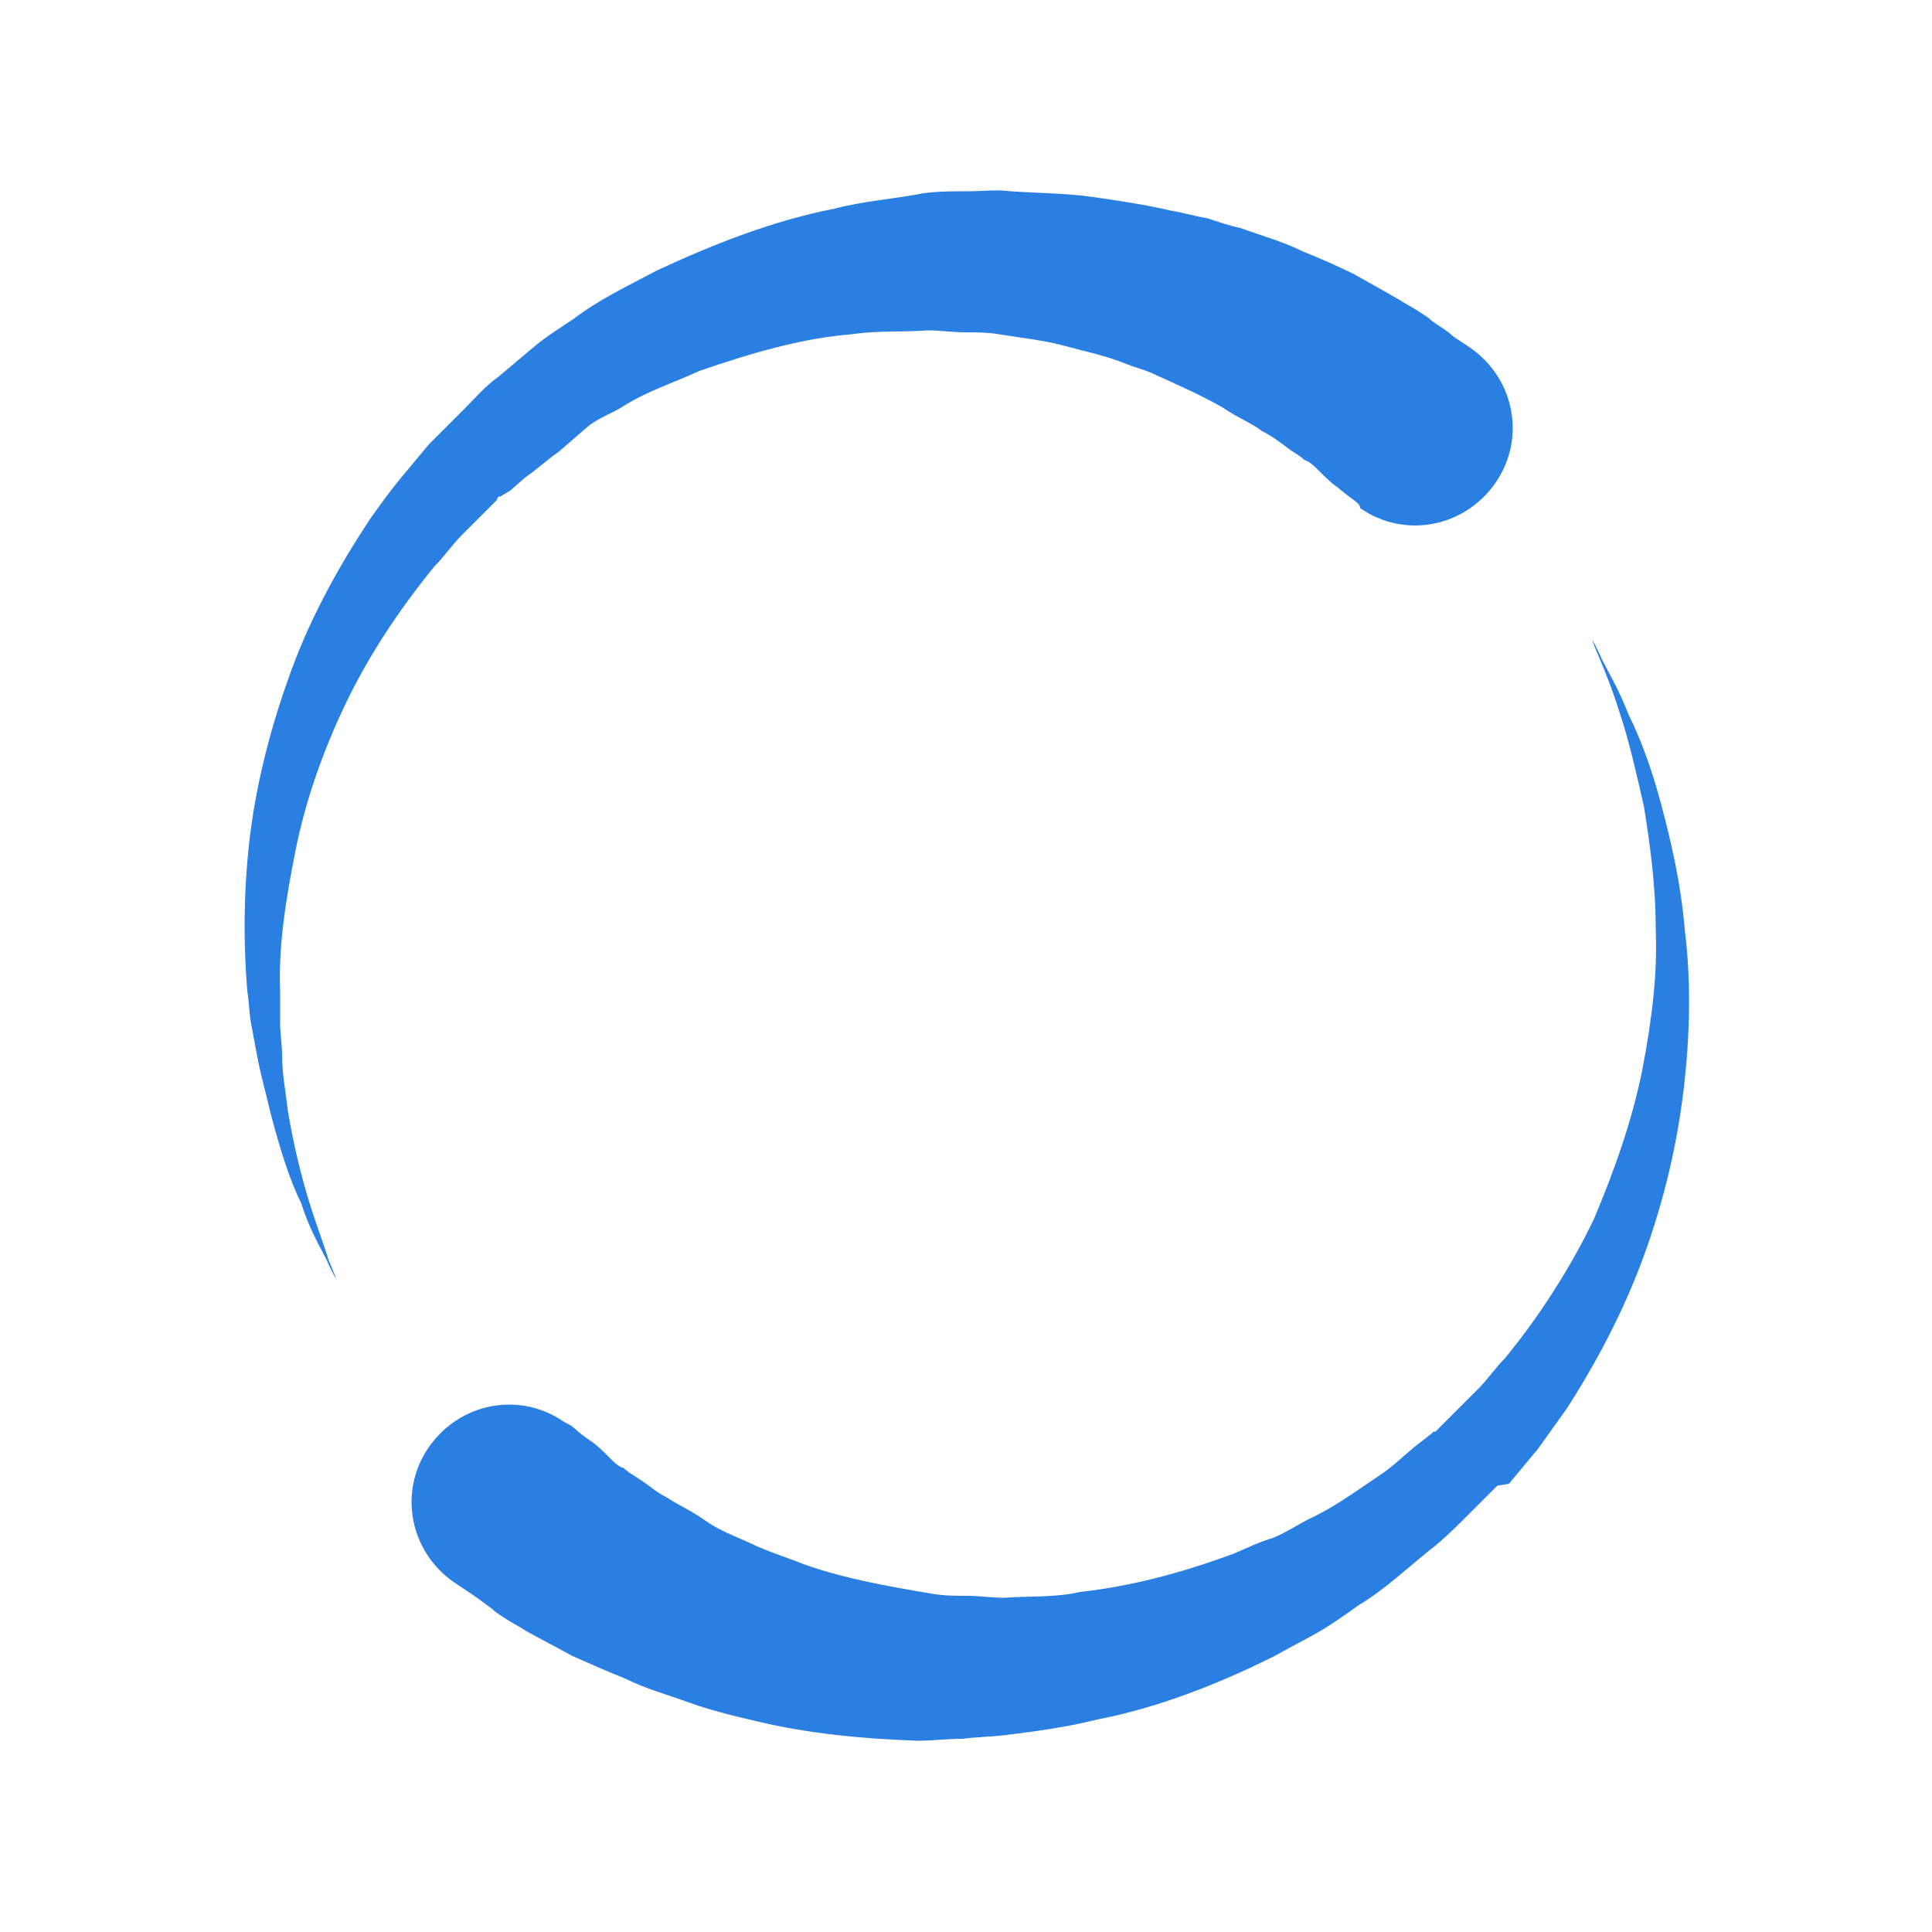
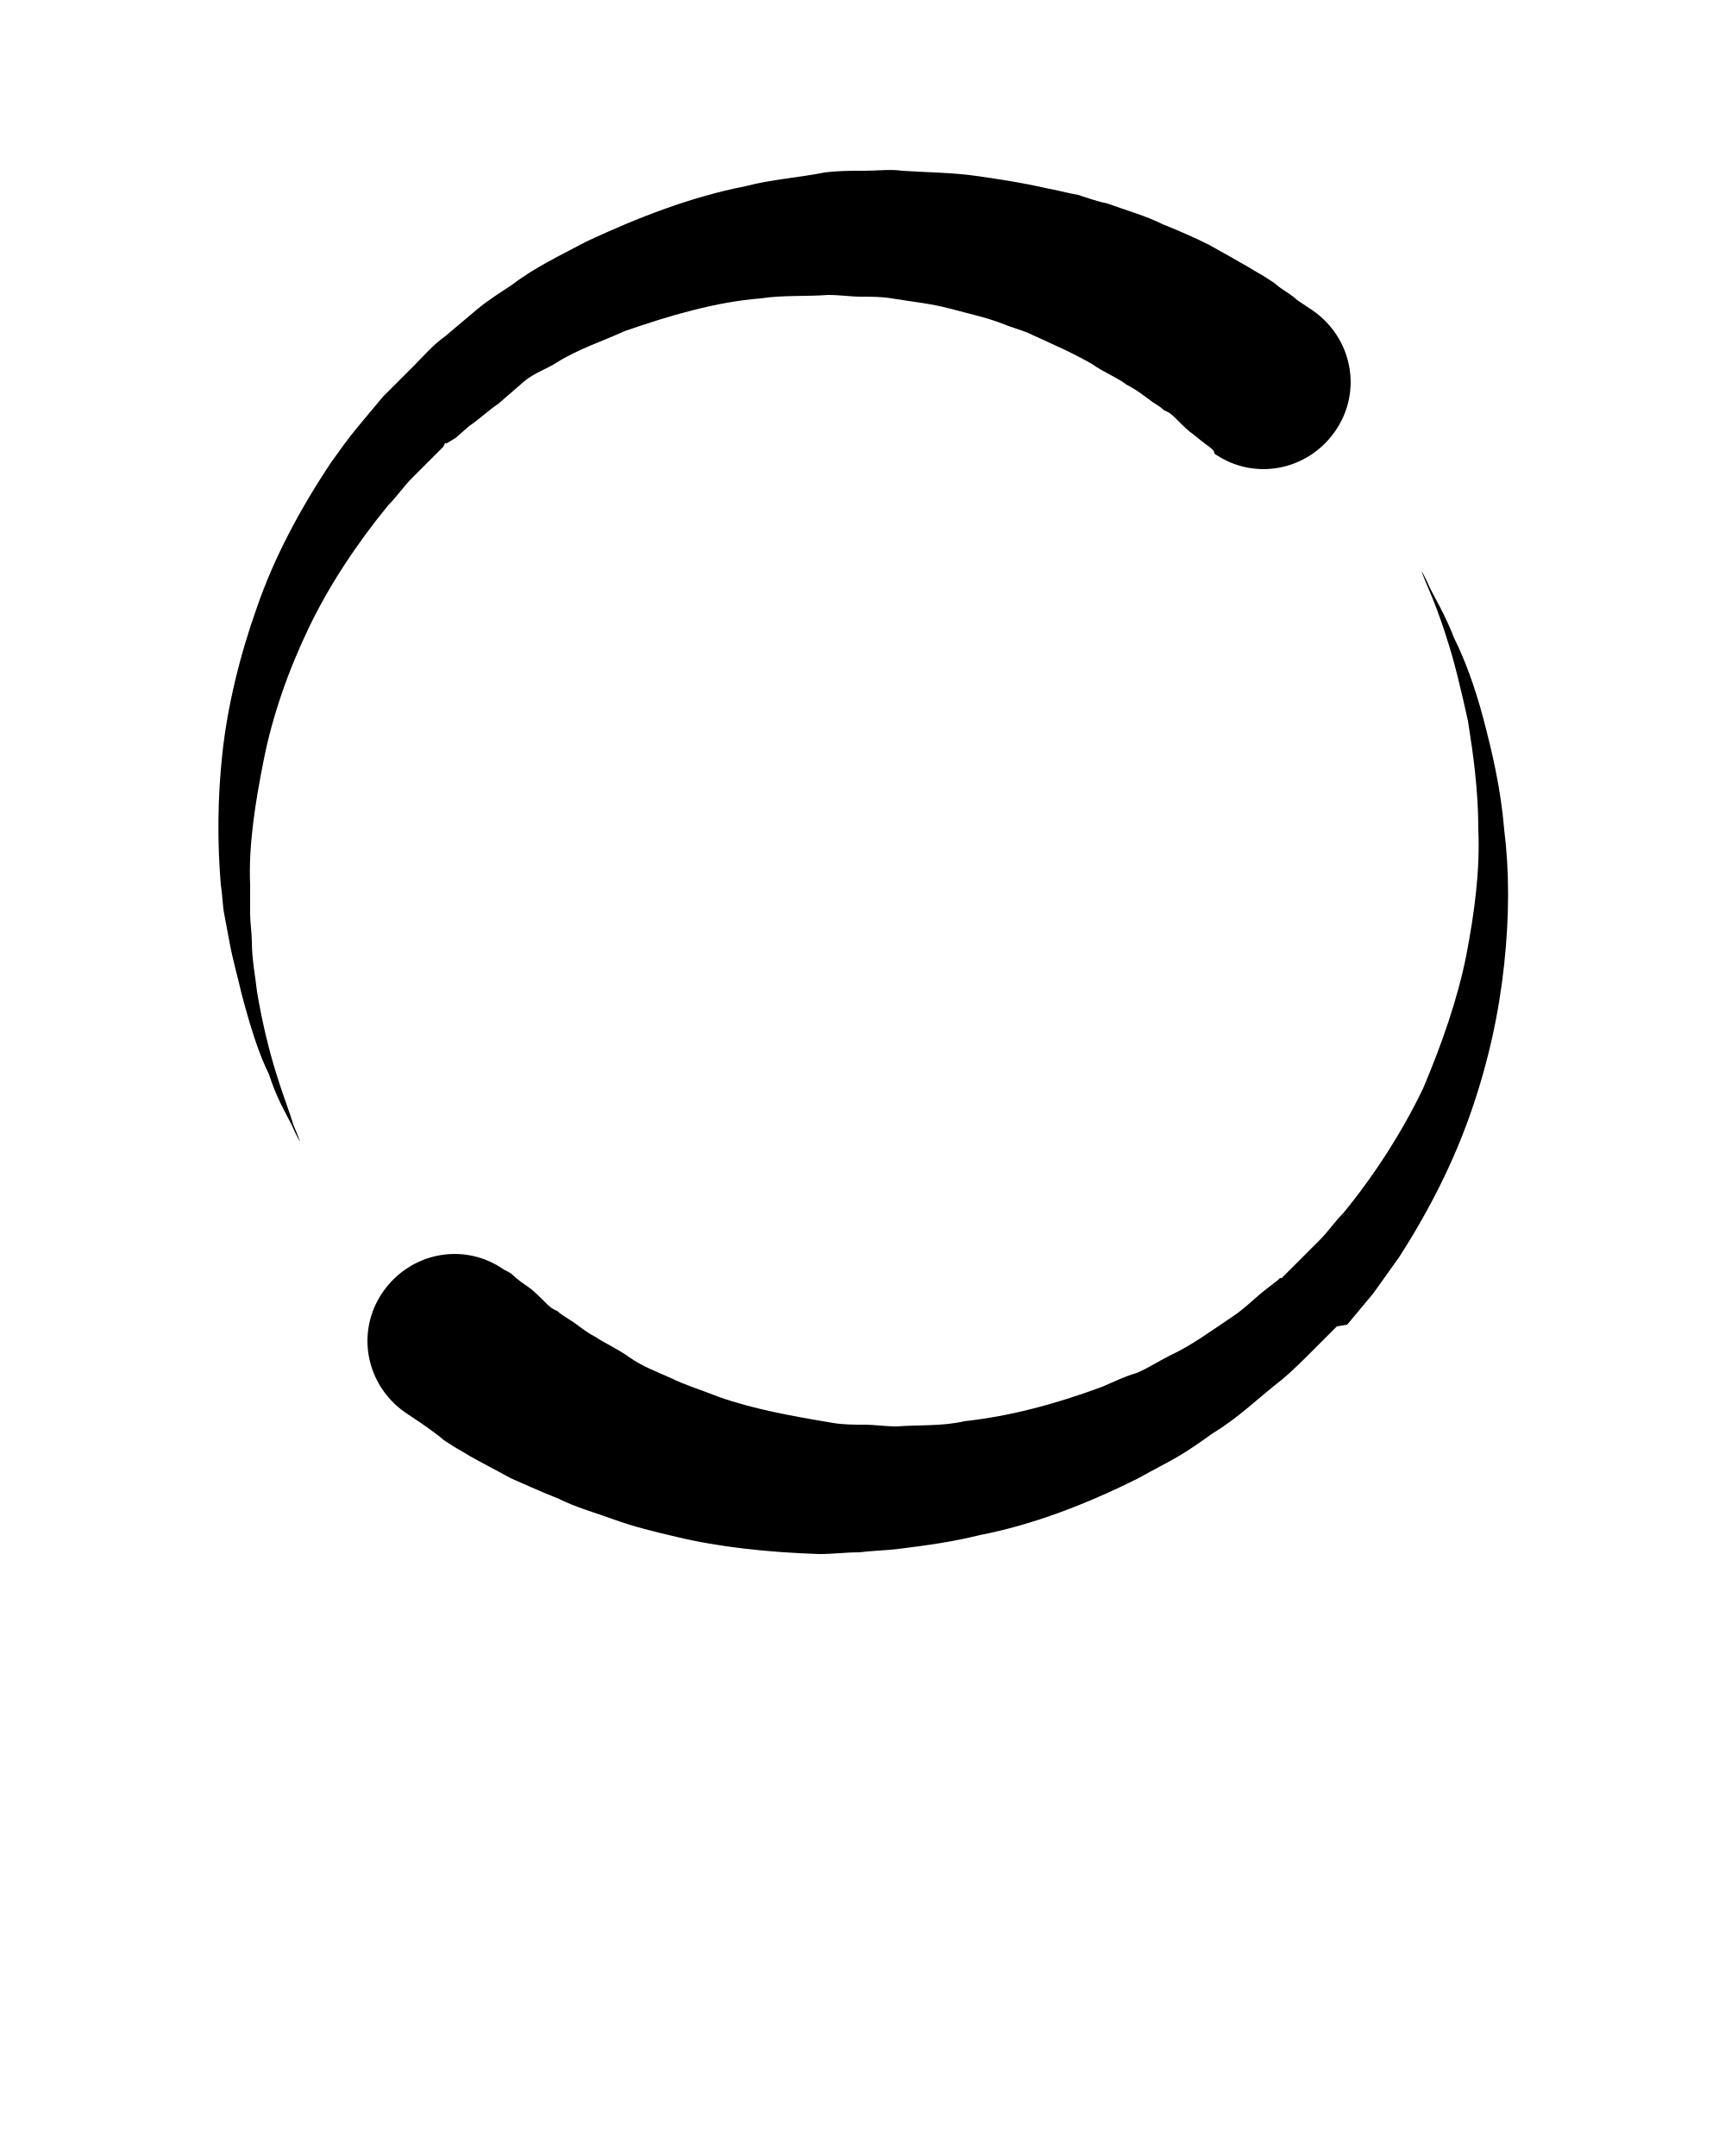
- <svg xmlns="http://www.w3.org/2000/svg" version="1.1" id="Слой_1" x="0px" y="0px" viewBox="0 0 100 100" xml:space="preserve" fill="#297fe2">
+ <svg xmlns="http://www.w3.org/2000/svg" version="1.1" id="Слой_1" x="0px" y="0px" viewBox="0 0 100 125" style="enable-background:new 0 0 100 125;" xml:space="preserve">
  <path d="M29.7,73.9c0,0,0.3,0.3,0.9,0.7c0.3,0.2,0.6,0.5,1,0.9c0.2,0.2,0.4,0.4,0.7,0.5c0.2,0.2,0.4,0.3,0.7,0.5  c0.5,0.3,0.9,0.7,1.5,1c0.6,0.4,1.3,0.7,2,1.2s1.5,0.8,2.4,1.2c0.8,0.4,1.8,0.7,2.8,1.1c2,0.7,4.2,1.1,6.6,1.5  c0.6,0.1,1.2,0.1,1.8,0.1s1.2,0.1,1.9,0.1c1.3-0.1,2.6,0,3.9-0.3c2.7-0.3,5.3-1,8-2c0.7-0.3,1.3-0.6,2-0.8c0.7-0.3,1.3-0.7,1.9-1  c1.3-0.6,2.5-1.5,3.7-2.3c0.6-0.4,1.1-0.9,1.7-1.4l0.9-0.7l0.1-0.1h0.1c0,0-0.1,0.1,0,0l0,0l0.2-0.2l0.4-0.4  c0.5-0.5,1.1-1.1,1.6-1.6s0.9-1.1,1.4-1.6c1.8-2.2,3.4-4.7,4.6-7.2c1.1-2.6,2-5.2,2.5-7.7c0.5-2.6,0.8-5,0.7-7.3  c0-2.3-0.3-4.4-0.6-6.3c-0.4-1.8-0.8-3.5-1.2-4.7c-0.4-1.3-0.8-2.3-1.1-3c-0.3-0.7-0.4-1-0.4-1s0.2,0.3,0.5,1  c0.3,0.6,0.9,1.6,1.4,2.9c0.6,1.2,1.2,2.8,1.7,4.7s1,4,1.2,6.4c0.3,2.4,0.3,5,0,7.8s-0.9,5.6-1.9,8.5s-2.4,5.7-4.2,8.5  c-0.5,0.7-1,1.4-1.5,2.1c-0.5,0.6-1,1.2-1.5,1.8l-0.6,0.1l-0.2,0.2l0,0l-0.1,0.1l-0.1,0.1L77,77.4l-0.9,0.9  c-0.6,0.6-1.2,1.2-1.8,1.7c-1.3,1-2.5,2.2-4,3.1c-0.7,0.5-1.4,1-2.1,1.4s-1.5,0.8-2.2,1.2c-3,1.5-6.1,2.7-9.2,3.3  c-1.6,0.4-3.1,0.6-4.7,0.8c-0.8,0.1-1.5,0.1-2.3,0.2c-0.8,0-1.5,0.1-2.3,0.1c-3-0.1-5.8-0.4-8.3-1c-1.3-0.3-2.5-0.6-3.6-1  s-2.2-0.7-3.2-1.2c-1-0.4-1.9-0.8-2.8-1.2c-0.9-0.5-1.7-0.9-2.4-1.3c-0.3-0.2-0.7-0.4-1-0.6s-0.5-0.3-0.7-0.5  c-0.4-0.3-0.8-0.6-1.1-0.8c-0.6-0.4-0.9-0.6-0.9-0.6c-2.3-1.6-2.9-4.7-1.3-7s4.7-2.9,7-1.3C29.4,73.7,29.6,73.8,29.7,73.9z" />
  <path d="M70.1,25.9c0,0-0.3-0.2-0.9-0.7c-0.3-0.2-0.6-0.5-1-0.9c-0.2-0.2-0.4-0.4-0.7-0.5c-0.2-0.2-0.4-0.3-0.7-0.5  c-0.4-0.3-0.9-0.7-1.5-1c-0.5-0.4-1.3-0.7-2-1.2c-0.7-0.4-1.5-0.8-2.4-1.2c-0.4-0.2-0.9-0.4-1.3-0.6c-0.5-0.2-0.9-0.3-1.4-0.5  c-1-0.4-2-0.6-3.1-0.9s-2.2-0.4-3.4-0.6c-0.6-0.1-1.2-0.1-1.8-0.1s-1.2-0.1-1.9-0.1c-1.3,0.1-2.6,0-3.9,0.2c-2.6,0.2-5.3,1-7.9,1.9  c-1.3,0.6-2.6,1-3.9,1.8c-0.6,0.4-1.3,0.6-1.9,1.1l-1.5,1.3c-0.6,0.4-1.1,0.9-1.7,1.3l-0.8,0.7l-0.5,0.3h-0.1c-0.1,0.1,0.1-0.1,0,0  l0,0l-0.1,0.2l-0.2,0.2l-1.6,1.6c-0.5,0.5-0.9,1.1-1.4,1.6c-1.8,2.2-3.4,4.6-4.6,7.1s-2.1,5.1-2.6,7.6s-0.9,5-0.8,7.3  c0,0.6,0,1.1,0,1.7c0,0.5,0.1,1.1,0.1,1.6c0,1,0.2,2,0.3,2.9c0.3,1.8,0.7,3.4,1.1,4.7c0.4,1.3,0.8,2.3,1,3c0.3,0.7,0.4,1,0.4,1  s-0.2-0.3-0.5-1c-0.3-0.6-0.9-1.6-1.3-2.9c-0.6-1.2-1.1-2.8-1.6-4.7c-0.2-0.9-0.5-1.9-0.7-3c-0.1-0.5-0.2-1.1-0.3-1.6  s-0.1-1.1-0.2-1.7c-0.2-2.4-0.2-5,0.1-7.7s1-5.6,2-8.4c1-2.9,2.5-5.7,4.3-8.4c0.5-0.7,1-1.4,1.5-2l1.5-1.8l0.2-0.2l0.1-0.1l0,0  l0.1-0.1l0.1-0.1l0.4-0.4l0.9-0.9c0.6-0.6,1.1-1.2,1.8-1.7l1.9-1.6c0.6-0.5,1.4-1,2-1.4c1.3-1,2.8-1.7,4.3-2.5  c3-1.4,6.1-2.6,9.2-3.2c1.5-0.4,3.1-0.5,4.6-0.8c0.8-0.1,1.5-0.1,2.3-0.1s1.5-0.1,2.2,0c1.5,0.1,2.9,0.1,4.3,0.3  c1.4,0.2,2.7,0.4,4,0.7c0.6,0.1,1.3,0.3,1.9,0.4c0.6,0.2,1.2,0.4,1.7,0.5c1.1,0.4,2.2,0.7,3.2,1.2c1,0.4,1.9,0.8,2.7,1.2  c0.9,0.5,1.6,0.9,2.3,1.3c0.3,0.2,0.7,0.4,1,0.6s0.5,0.3,0.7,0.5c0.4,0.3,0.8,0.5,1.1,0.8c0.6,0.4,0.9,0.6,0.9,0.6  c2.3,1.6,2.9,4.7,1.3,7s-4.7,2.9-7,1.3C70.4,26.1,70.2,26,70.1,25.9z" />
</svg>
